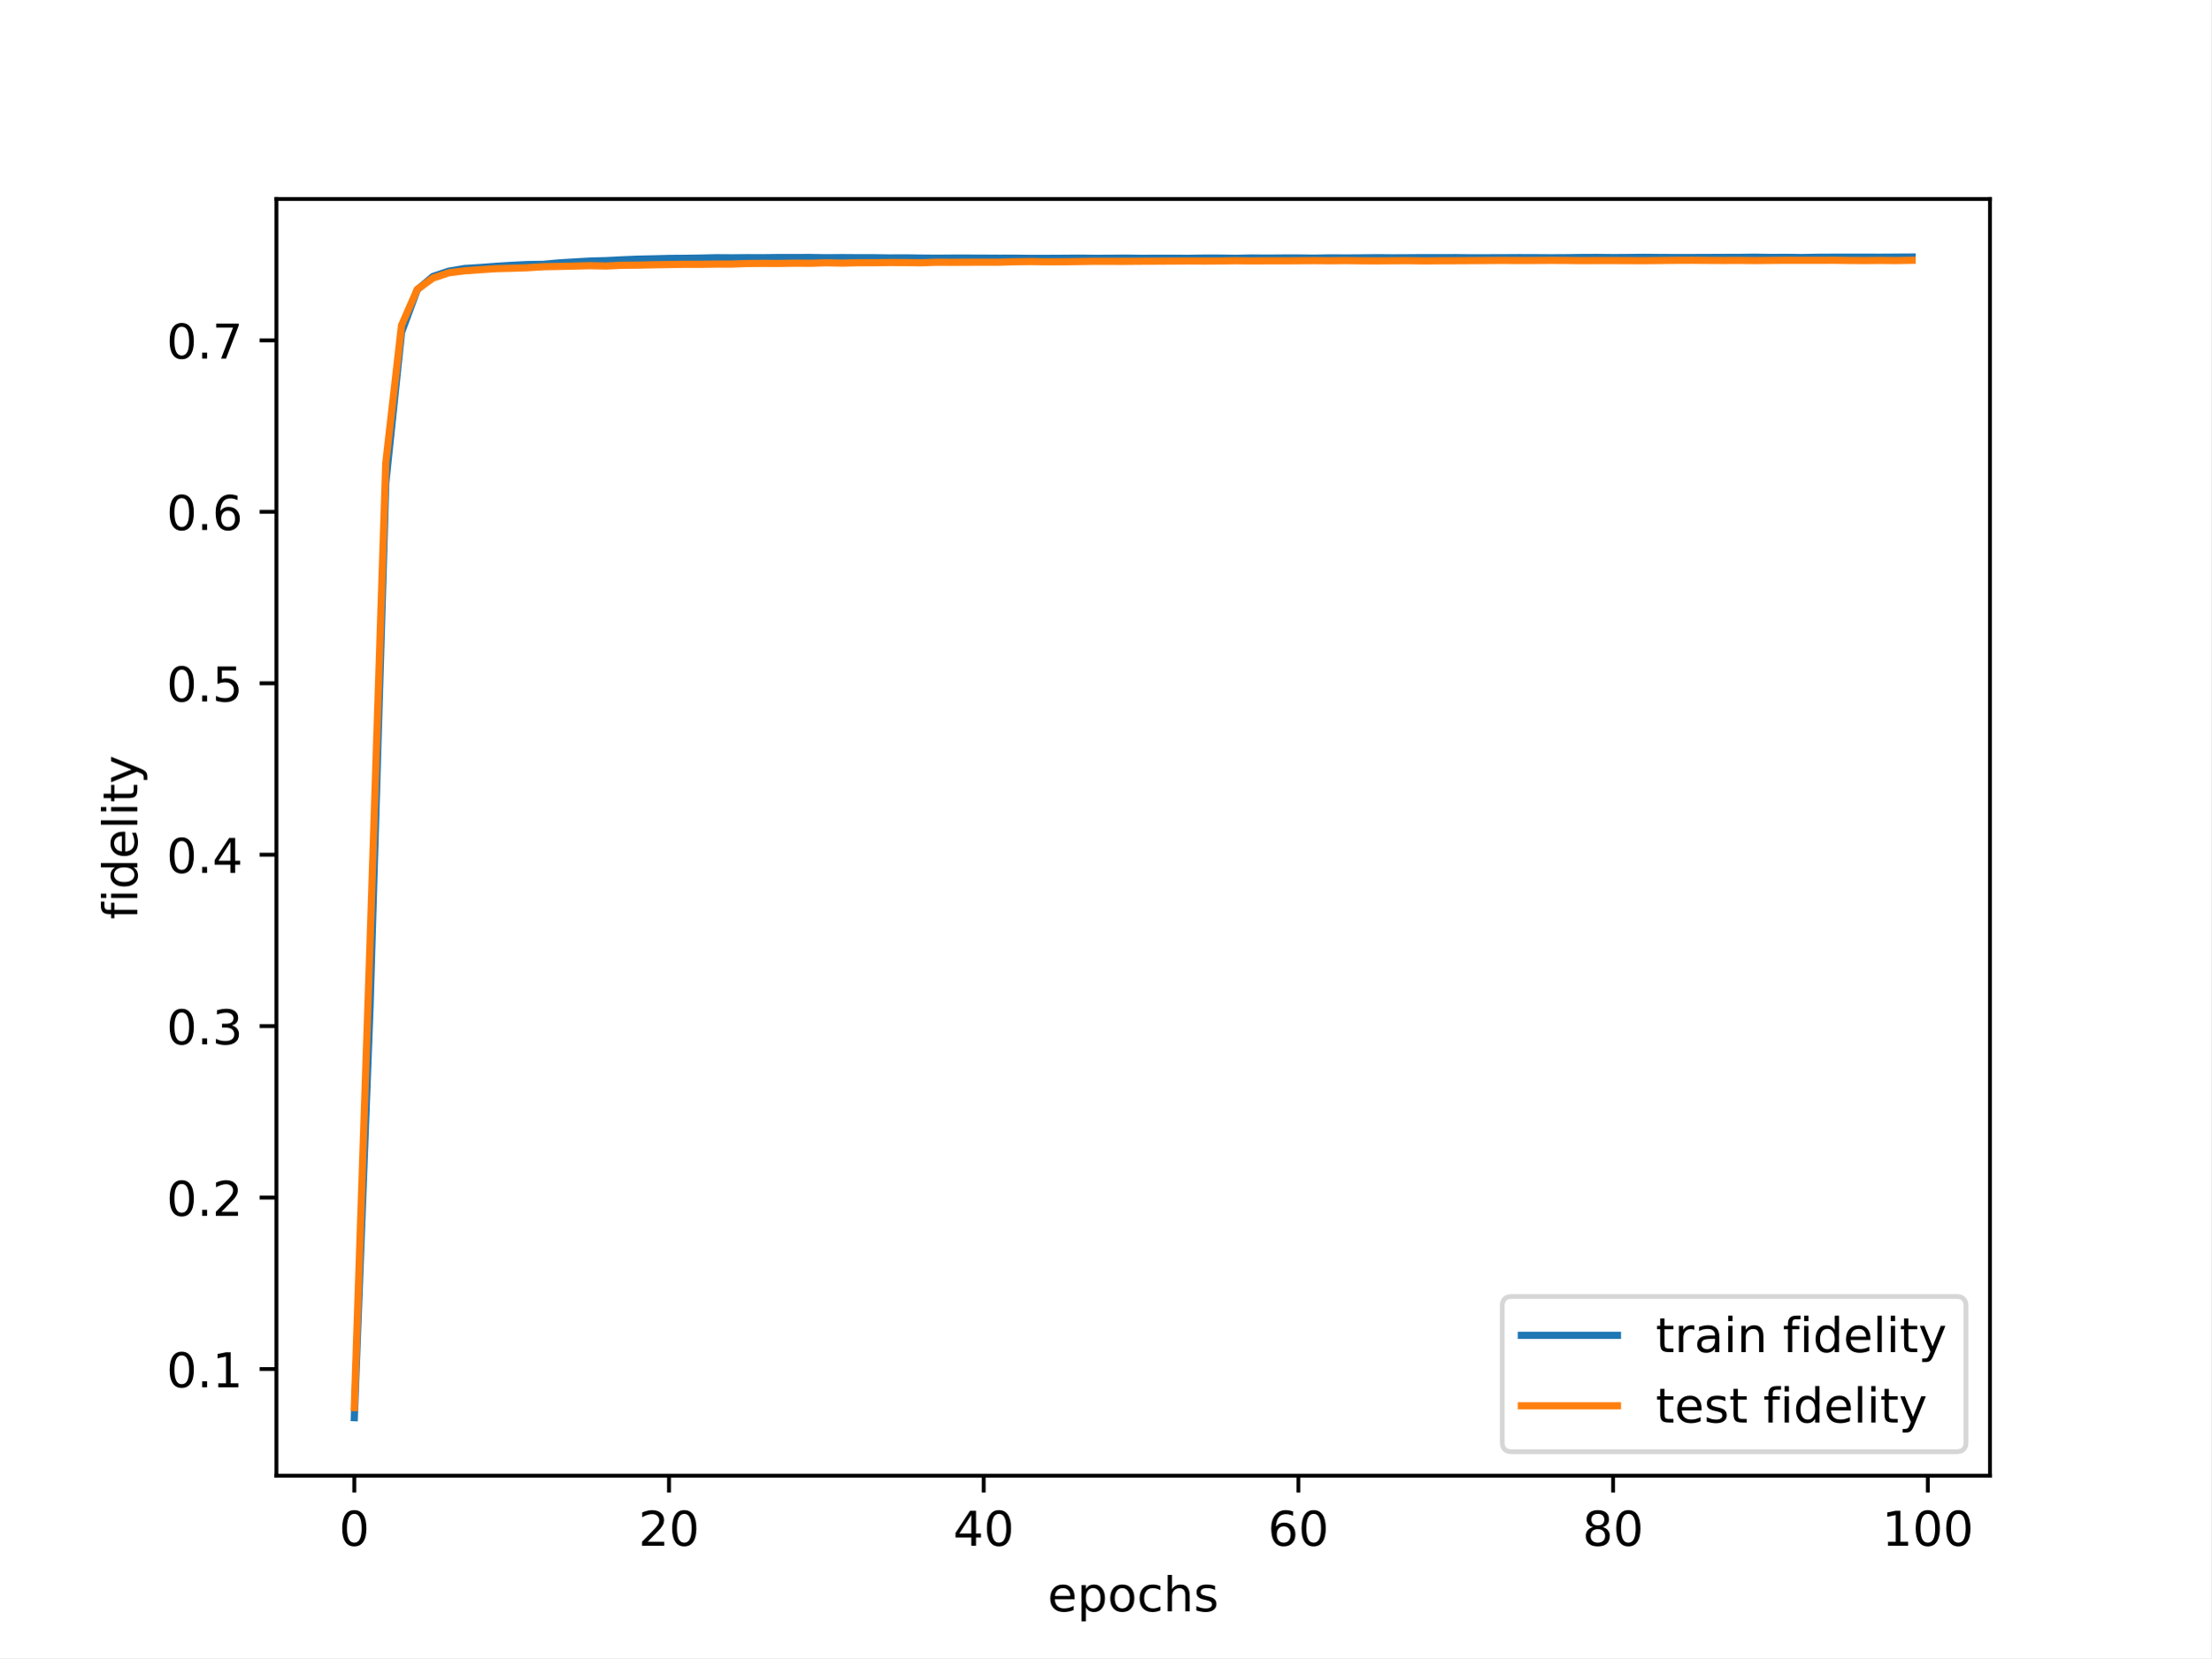
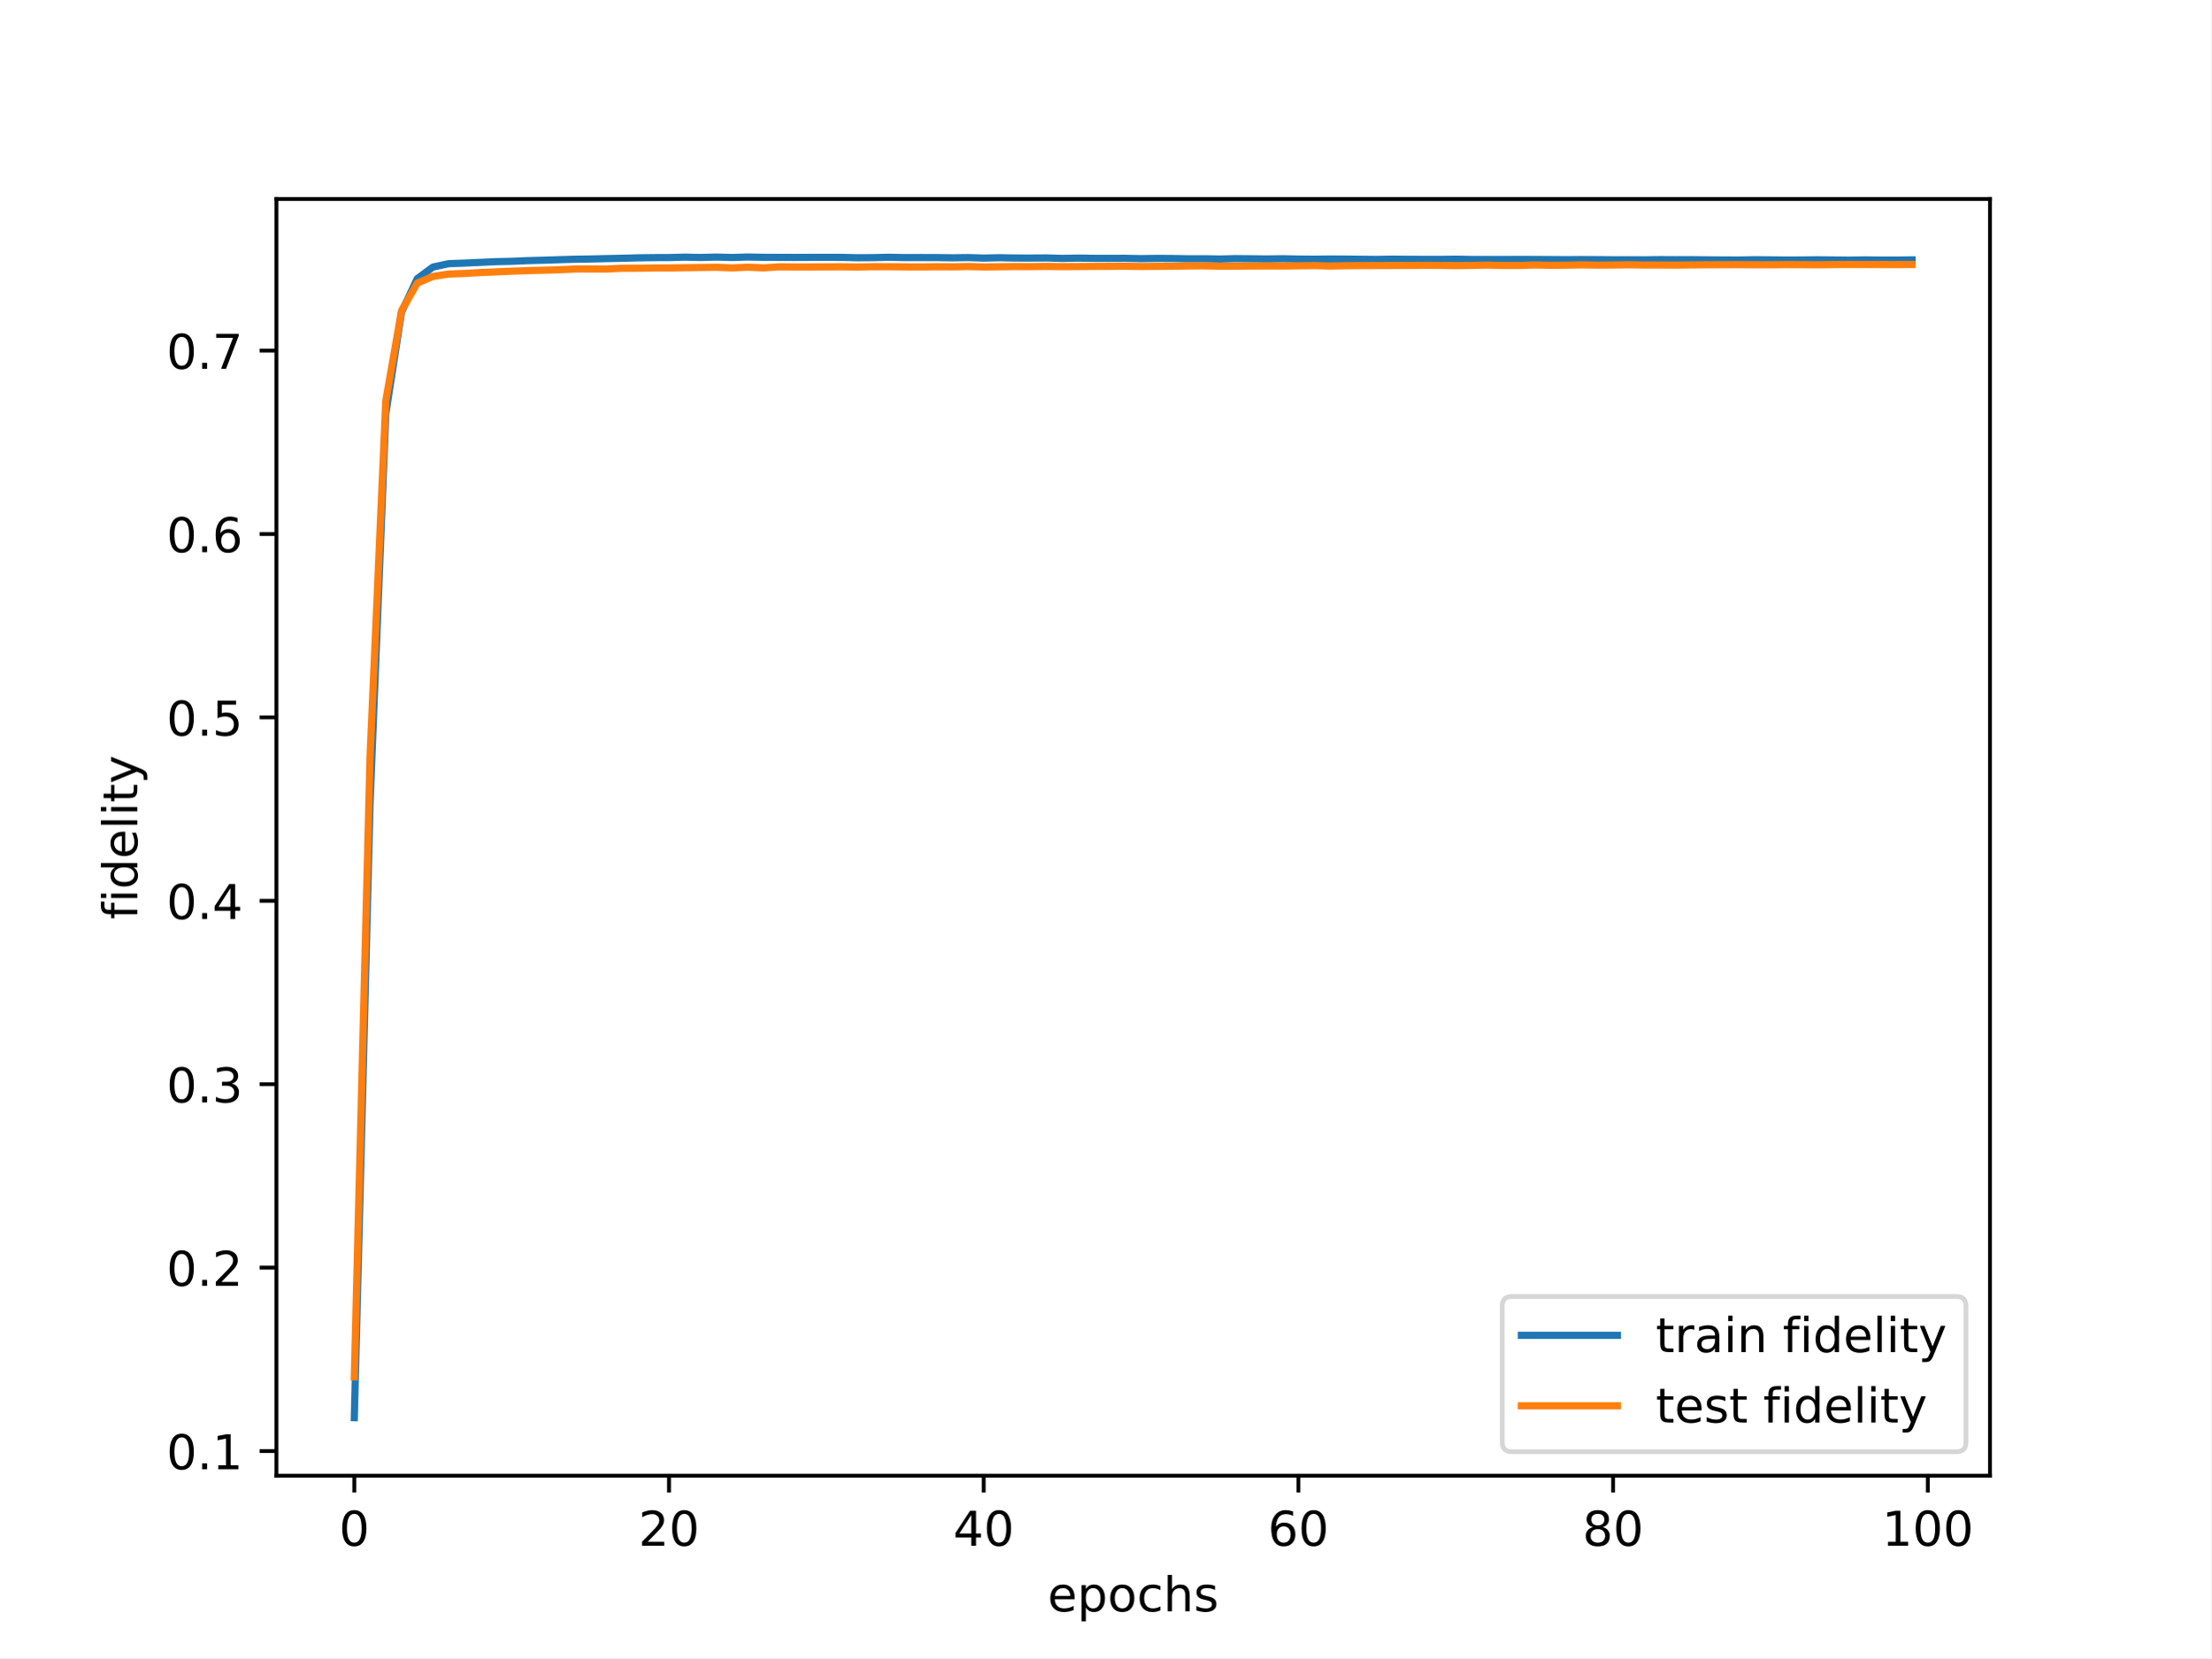
<svg xmlns="http://www.w3.org/2000/svg" xmlns:xlink="http://www.w3.org/1999/xlink" width="460.8pt" height="345.6pt" viewBox="0 0 460.8 345.6" version="1.1">
  <defs>
    <style type="text/css">*{stroke-linejoin: round; stroke-linecap: butt}</style>
  </defs>
  <g id="figure_1">
    <g id="patch_1">
      <path d="M 0 345.6  L 460.8 345.6  L 460.8 0  L 0 0  z " style="fill: #ffffff" />
    </g>
    <g id="axes_1">
      <g id="patch_2">
        <path d="M 57.6 307.584  L 414.72 307.584  L 414.72 41.472  L 57.6 41.472  z " style="fill: #ffffff" />
      </g>
      <g id="matplotlib.axis_1">
        <g id="xtick_1">
          <g id="line2d_1">
            <defs>
-               <path id="md5bc6eb396" d="M 0 0  L 0 3.5  " style="stroke: #000000; stroke-width: 0.8" />
-             </defs>
-             <g>
-               <use xlink:href="#md5bc6eb396" x="73.833" y="307.584" style="stroke: #000000; stroke-width: 0.8" />
+               <path id="m638337274d" d="M 0 0  L 0 3.5  " style="stroke: #000000; stroke-width: 0.8" />
+             </defs>
+             <g>
+               <use xlink:href="#m638337274d" x="73.833" y="307.584" style="stroke: #000000; stroke-width: 0.8" />
            </g>
          </g>
          <g id="text_1">
            <g transform="translate(70.65148 322.1824) scale(0.1 -0.1)">
              <defs>
                <path id="DejaVuSans-30" d="M 2034 4250  Q 1547 4250 1301 3770  Q 1056 3291 1056 2328  Q 1056 1369 1301 889  Q 1547 409 2034 409  Q 2525 409 2770 889  Q 3016 1369 3016 2328  Q 3016 3291 2770 3770  Q 2525 4250 2034 4250  z M 2034 4750  Q 2819 4750 3233 4129  Q 3647 3509 3647 2328  Q 3647 1150 3233 529  Q 2819 -91 2034 -91  Q 1250 -91 836 529  Q 422 1150 422 2328  Q 422 3509 836 4129  Q 1250 4750 2034 4750  z " transform="scale(0.015625)" />
              </defs>
              <use xlink:href="#DejaVuSans-30" />
            </g>
          </g>
        </g>
        <g id="xtick_2">
          <g id="line2d_2">
            <g>
-               <use xlink:href="#md5bc6eb396" x="139.42" y="307.584" style="stroke: #000000; stroke-width: 0.8" />
+               <use xlink:href="#m638337274d" x="139.42" y="307.584" style="stroke: #000000; stroke-width: 0.8" />
            </g>
          </g>
          <g id="text_2">
            <g transform="translate(133.057 322.1824) scale(0.1 -0.1)">
              <defs>
                <path id="DejaVuSans-32" d="M 1228 531  L 3431 531  L 3431 0  L 469 0  L 469 531  Q 828 903 1448 1529  Q 2069 2156 2228 2338  Q 2531 2678 2651 2914  Q 2772 3150 2772 3378  Q 2772 3750 2511 3984  Q 2250 4219 1831 4219  Q 1534 4219 1204 4116  Q 875 4013 500 3803  L 500 4441  Q 881 4594 1212 4672  Q 1544 4750 1819 4750  Q 2544 4750 2975 4387  Q 3406 4025 3406 3419  Q 3406 3131 3298 2873  Q 3191 2616 2906 2266  Q 2828 2175 2409 1742  Q 1991 1309 1228 531  z " transform="scale(0.015625)" />
              </defs>
              <use xlink:href="#DejaVuSans-32" />
              <use xlink:href="#DejaVuSans-30" x="63.623" />
            </g>
          </g>
        </g>
        <g id="xtick_3">
          <g id="line2d_3">
            <g>
-               <use xlink:href="#md5bc6eb396" x="205.006" y="307.584" style="stroke: #000000; stroke-width: 0.8" />
+               <use xlink:href="#m638337274d" x="205.006" y="307.584" style="stroke: #000000; stroke-width: 0.8" />
            </g>
          </g>
          <g id="text_3">
            <g transform="translate(198.6438 322.1824) scale(0.1 -0.1)">
              <defs>
                <path id="DejaVuSans-34" d="M 2419 4116  L 825 1625  L 2419 1625  L 2419 4116  z M 2253 4666  L 3047 4666  L 3047 1625  L 3713 1625  L 3713 1100  L 3047 1100  L 3047 0  L 2419 0  L 2419 1100  L 313 1100  L 313 1709  L 2253 4666  z " transform="scale(0.015625)" />
              </defs>
              <use xlink:href="#DejaVuSans-34" />
              <use xlink:href="#DejaVuSans-30" x="63.623" />
            </g>
          </g>
        </g>
        <g id="xtick_4">
          <g id="line2d_4">
            <g>
-               <use xlink:href="#md5bc6eb396" x="270.593" y="307.584" style="stroke: #000000; stroke-width: 0.8" />
+               <use xlink:href="#m638337274d" x="270.593" y="307.584" style="stroke: #000000; stroke-width: 0.8" />
            </g>
          </g>
          <g id="text_4">
            <g transform="translate(264.2306 322.1824) scale(0.1 -0.1)">
              <defs>
                <path id="DejaVuSans-36" d="M 2113 2584  Q 1688 2584 1439 2293  Q 1191 2003 1191 1497  Q 1191 994 1439 701  Q 1688 409 2113 409  Q 2538 409 2786 701  Q 3034 994 3034 1497  Q 3034 2003 2786 2293  Q 2538 2584 2113 2584  z M 3366 4563  L 3366 3988  Q 3128 4100 2886 4159  Q 2644 4219 2406 4219  Q 1781 4219 1451 3797  Q 1122 3375 1075 2522  Q 1259 2794 1537 2939  Q 1816 3084 2150 3084  Q 2853 3084 3261 2657  Q 3669 2231 3669 1497  Q 3669 778 3244 343  Q 2819 -91 2113 -91  Q 1303 -91 875 529  Q 447 1150 447 2328  Q 447 3434 972 4092  Q 1497 4750 2381 4750  Q 2619 4750 2861 4703  Q 3103 4656 3366 4563  z " transform="scale(0.015625)" />
              </defs>
              <use xlink:href="#DejaVuSans-36" />
              <use xlink:href="#DejaVuSans-30" x="63.623" />
            </g>
          </g>
        </g>
        <g id="xtick_5">
          <g id="line2d_5">
            <g>
-               <use xlink:href="#md5bc6eb396" x="336.18" y="307.584" style="stroke: #000000; stroke-width: 0.8" />
+               <use xlink:href="#m638337274d" x="336.18" y="307.584" style="stroke: #000000; stroke-width: 0.8" />
            </g>
          </g>
          <g id="text_5">
            <g transform="translate(329.8173 322.1824) scale(0.1 -0.1)">
              <defs>
                <path id="DejaVuSans-38" d="M 2034 2216  Q 1584 2216 1326 1975  Q 1069 1734 1069 1313  Q 1069 891 1326 650  Q 1584 409 2034 409  Q 2484 409 2743 651  Q 3003 894 3003 1313  Q 3003 1734 2745 1975  Q 2488 2216 2034 2216  z M 1403 2484  Q 997 2584 770 2862  Q 544 3141 544 3541  Q 544 4100 942 4425  Q 1341 4750 2034 4750  Q 2731 4750 3128 4425  Q 3525 4100 3525 3541  Q 3525 3141 3298 2862  Q 3072 2584 2669 2484  Q 3125 2378 3379 2068  Q 3634 1759 3634 1313  Q 3634 634 3220 271  Q 2806 -91 2034 -91  Q 1263 -91 848 271  Q 434 634 434 1313  Q 434 1759 690 2068  Q 947 2378 1403 2484  z M 1172 3481  Q 1172 3119 1398 2916  Q 1625 2713 2034 2713  Q 2441 2713 2670 2916  Q 2900 3119 2900 3481  Q 2900 3844 2670 4047  Q 2441 4250 2034 4250  Q 1625 4250 1398 4047  Q 1172 3844 1172 3481  z " transform="scale(0.015625)" />
              </defs>
              <use xlink:href="#DejaVuSans-38" />
              <use xlink:href="#DejaVuSans-30" x="63.623" />
            </g>
          </g>
        </g>
        <g id="xtick_6">
          <g id="line2d_6">
            <g>
-               <use xlink:href="#md5bc6eb396" x="401.767" y="307.584" style="stroke: #000000; stroke-width: 0.8" />
+               <use xlink:href="#m638337274d" x="401.767" y="307.584" style="stroke: #000000; stroke-width: 0.8" />
            </g>
          </g>
          <g id="text_6">
            <g transform="translate(392.2229 322.1824) scale(0.1 -0.1)">
              <defs>
                <path id="DejaVuSans-31" d="M 794 531  L 1825 531  L 1825 4091  L 703 3866  L 703 4441  L 1819 4666  L 2450 4666  L 2450 531  L 3481 531  L 3481 0  L 794 0  L 794 531  z " transform="scale(0.015625)" />
              </defs>
              <use xlink:href="#DejaVuSans-31" />
              <use xlink:href="#DejaVuSans-30" x="63.623" />
              <use xlink:href="#DejaVuSans-30" x="127.246" />
            </g>
          </g>
        </g>
        <g id="text_7">
          <g transform="translate(218.3272 335.8606) scale(0.1 -0.1)">
            <defs>
              <path id="DejaVuSans-65" d="M 3597 1894  L 3597 1613  L 953 1613  Q 991 1019 1311 708  Q 1631 397 2203 397  Q 2534 397 2845 478  Q 3156 559 3463 722  L 3463 178  Q 3153 47 2828 -22  Q 2503 -91 2169 -91  Q 1331 -91 842 396  Q 353 884 353 1716  Q 353 2575 817 3079  Q 1281 3584 2069 3584  Q 2775 3584 3186 3129  Q 3597 2675 3597 1894  z M 3022 2063  Q 3016 2534 2758 2815  Q 2500 3097 2075 3097  Q 1594 3097 1305 2825  Q 1016 2553 972 2059  L 3022 2063  z " transform="scale(0.015625)" />
              <path id="DejaVuSans-70" d="M 1159 525  L 1159 -1331  L 581 -1331  L 581 3500  L 1159 3500  L 1159 2969  Q 1341 3281 1617 3432  Q 1894 3584 2278 3584  Q 2916 3584 3314 3078  Q 3713 2572 3713 1747  Q 3713 922 3314 415  Q 2916 -91 2278 -91  Q 1894 -91 1617 61  Q 1341 213 1159 525  z M 3116 1747  Q 3116 2381 2855 2742  Q 2594 3103 2138 3103  Q 1681 3103 1420 2742  Q 1159 2381 1159 1747  Q 1159 1113 1420 752  Q 1681 391 2138 391  Q 2594 391 2855 752  Q 3116 1113 3116 1747  z " transform="scale(0.015625)" />
              <path id="DejaVuSans-6f" d="M 1959 3097  Q 1497 3097 1228 2736  Q 959 2375 959 1747  Q 959 1119 1226 758  Q 1494 397 1959 397  Q 2419 397 2687 759  Q 2956 1122 2956 1747  Q 2956 2369 2687 2733  Q 2419 3097 1959 3097  z M 1959 3584  Q 2709 3584 3137 3096  Q 3566 2609 3566 1747  Q 3566 888 3137 398  Q 2709 -91 1959 -91  Q 1206 -91 779 398  Q 353 888 353 1747  Q 353 2609 779 3096  Q 1206 3584 1959 3584  z " transform="scale(0.015625)" />
              <path id="DejaVuSans-63" d="M 3122 3366  L 3122 2828  Q 2878 2963 2633 3030  Q 2388 3097 2138 3097  Q 1578 3097 1268 2742  Q 959 2388 959 1747  Q 959 1106 1268 751  Q 1578 397 2138 397  Q 2388 397 2633 464  Q 2878 531 3122 666  L 3122 134  Q 2881 22 2623 -34  Q 2366 -91 2075 -91  Q 1284 -91 818 406  Q 353 903 353 1747  Q 353 2603 823 3093  Q 1294 3584 2113 3584  Q 2378 3584 2631 3529  Q 2884 3475 3122 3366  z " transform="scale(0.015625)" />
              <path id="DejaVuSans-68" d="M 3513 2113  L 3513 0  L 2938 0  L 2938 2094  Q 2938 2591 2744 2837  Q 2550 3084 2163 3084  Q 1697 3084 1428 2787  Q 1159 2491 1159 1978  L 1159 0  L 581 0  L 581 4863  L 1159 4863  L 1159 2956  Q 1366 3272 1645 3428  Q 1925 3584 2291 3584  Q 2894 3584 3203 3211  Q 3513 2838 3513 2113  z " transform="scale(0.015625)" />
              <path id="DejaVuSans-73" d="M 2834 3397  L 2834 2853  Q 2591 2978 2328 3040  Q 2066 3103 1784 3103  Q 1356 3103 1142 2972  Q 928 2841 928 2578  Q 928 2378 1081 2264  Q 1234 2150 1697 2047  L 1894 2003  Q 2506 1872 2764 1633  Q 3022 1394 3022 966  Q 3022 478 2636 193  Q 2250 -91 1575 -91  Q 1294 -91 989 -36  Q 684 19 347 128  L 347 722  Q 666 556 975 473  Q 1284 391 1588 391  Q 1994 391 2212 530  Q 2431 669 2431 922  Q 2431 1156 2273 1281  Q 2116 1406 1581 1522  L 1381 1569  Q 847 1681 609 1914  Q 372 2147 372 2553  Q 372 3047 722 3315  Q 1072 3584 1716 3584  Q 2034 3584 2315 3537  Q 2597 3491 2834 3397  z " transform="scale(0.015625)" />
            </defs>
            <use xlink:href="#DejaVuSans-65" />
            <use xlink:href="#DejaVuSans-70" x="61.523" />
            <use xlink:href="#DejaVuSans-6f" x="125" />
            <use xlink:href="#DejaVuSans-63" x="186.182" />
            <use xlink:href="#DejaVuSans-68" x="241.162" />
            <use xlink:href="#DejaVuSans-73" x="304.541" />
          </g>
        </g>
      </g>
      <g id="matplotlib.axis_2">
        <g id="ytick_1">
          <g id="line2d_7">
            <defs>
-               <path id="mefca8e0ff8" d="M 0 0  L -3.5 0  " style="stroke: #000000; stroke-width: 0.8" />
-             </defs>
-             <g>
-               <use xlink:href="#mefca8e0ff8" x="57.6" y="285.356" style="stroke: #000000; stroke-width: 0.8" />
+               <path id="mc26294384e" d="M 0 0  L -3.5 0  " style="stroke: #000000; stroke-width: 0.8" />
+             </defs>
+             <g>
+               <use xlink:href="#mc26294384e" x="57.6" y="302.446" style="stroke: #000000; stroke-width: 0.8" />
            </g>
          </g>
          <g id="text_8">
-             <g transform="translate(34.69687 289.1553) scale(0.1 -0.1)">
+             <g transform="translate(34.69687 306.2449) scale(0.1 -0.1)">
              <defs>
                <path id="DejaVuSans-2e" d="M 684 794  L 1344 794  L 1344 0  L 684 0  L 684 794  z " transform="scale(0.015625)" />
              </defs>
              <use xlink:href="#DejaVuSans-30" />
              <use xlink:href="#DejaVuSans-2e" x="63.623" />
              <use xlink:href="#DejaVuSans-31" x="95.41" />
            </g>
          </g>
        </g>
        <g id="ytick_2">
          <g id="line2d_8">
            <g>
-               <use xlink:href="#mefca8e0ff8" x="57.6" y="249.619" style="stroke: #000000; stroke-width: 0.8" />
+               <use xlink:href="#mc26294384e" x="57.6" y="264.216" style="stroke: #000000; stroke-width: 0.8" />
            </g>
          </g>
          <g id="text_9">
-             <g transform="translate(34.69687 253.4181) scale(0.1 -0.1)">
+             <g transform="translate(34.69687 268.0149) scale(0.1 -0.1)">
              <use xlink:href="#DejaVuSans-30" />
              <use xlink:href="#DejaVuSans-2e" x="63.623" />
              <use xlink:href="#DejaVuSans-32" x="95.41" />
            </g>
          </g>
        </g>
        <g id="ytick_3">
          <g id="line2d_9">
            <g>
-               <use xlink:href="#mefca8e0ff8" x="57.6" y="213.882" style="stroke: #000000; stroke-width: 0.8" />
+               <use xlink:href="#mc26294384e" x="57.6" y="225.986" style="stroke: #000000; stroke-width: 0.8" />
            </g>
          </g>
          <g id="text_10">
-             <g transform="translate(34.69687 217.6808) scale(0.1 -0.1)">
+             <g transform="translate(34.69687 229.7849) scale(0.1 -0.1)">
              <defs>
                <path id="DejaVuSans-33" d="M 2597 2516  Q 3050 2419 3304 2112  Q 3559 1806 3559 1356  Q 3559 666 3084 287  Q 2609 -91 1734 -91  Q 1441 -91 1130 -33  Q 819 25 488 141  L 488 750  Q 750 597 1062 519  Q 1375 441 1716 441  Q 2309 441 2620 675  Q 2931 909 2931 1356  Q 2931 1769 2642 2001  Q 2353 2234 1838 2234  L 1294 2234  L 1294 2753  L 1863 2753  Q 2328 2753 2575 2939  Q 2822 3125 2822 3475  Q 2822 3834 2567 4026  Q 2313 4219 1838 4219  Q 1578 4219 1281 4162  Q 984 4106 628 3988  L 628 4550  Q 988 4650 1302 4700  Q 1616 4750 1894 4750  Q 2613 4750 3031 4423  Q 3450 4097 3450 3541  Q 3450 3153 3228 2886  Q 3006 2619 2597 2516  z " transform="scale(0.015625)" />
              </defs>
              <use xlink:href="#DejaVuSans-30" />
              <use xlink:href="#DejaVuSans-2e" x="63.623" />
              <use xlink:href="#DejaVuSans-33" x="95.41" />
            </g>
          </g>
        </g>
        <g id="ytick_4">
          <g id="line2d_10">
            <g>
-               <use xlink:href="#mefca8e0ff8" x="57.6" y="178.144" style="stroke: #000000; stroke-width: 0.8" />
+               <use xlink:href="#mc26294384e" x="57.6" y="187.756" style="stroke: #000000; stroke-width: 0.8" />
            </g>
          </g>
          <g id="text_11">
-             <g transform="translate(34.69687 181.9435) scale(0.1 -0.1)">
+             <g transform="translate(34.69687 191.555) scale(0.1 -0.1)">
              <use xlink:href="#DejaVuSans-30" />
              <use xlink:href="#DejaVuSans-2e" x="63.623" />
              <use xlink:href="#DejaVuSans-34" x="95.41" />
            </g>
          </g>
        </g>
        <g id="ytick_5">
          <g id="line2d_11">
            <g>
-               <use xlink:href="#mefca8e0ff8" x="57.6" y="142.407" style="stroke: #000000; stroke-width: 0.8" />
+               <use xlink:href="#mc26294384e" x="57.6" y="149.526" style="stroke: #000000; stroke-width: 0.8" />
            </g>
          </g>
          <g id="text_12">
-             <g transform="translate(34.69687 146.2062) scale(0.1 -0.1)">
+             <g transform="translate(34.69687 153.325) scale(0.1 -0.1)">
              <defs>
                <path id="DejaVuSans-35" d="M 691 4666  L 3169 4666  L 3169 4134  L 1269 4134  L 1269 2991  Q 1406 3038 1543 3061  Q 1681 3084 1819 3084  Q 2600 3084 3056 2656  Q 3513 2228 3513 1497  Q 3513 744 3044 326  Q 2575 -91 1722 -91  Q 1428 -91 1123 -41  Q 819 9 494 109  L 494 744  Q 775 591 1075 516  Q 1375 441 1709 441  Q 2250 441 2565 725  Q 2881 1009 2881 1497  Q 2881 1984 2565 2268  Q 2250 2553 1709 2553  Q 1456 2553 1204 2497  Q 953 2441 691 2322  L 691 4666  z " transform="scale(0.015625)" />
              </defs>
              <use xlink:href="#DejaVuSans-30" />
              <use xlink:href="#DejaVuSans-2e" x="63.623" />
              <use xlink:href="#DejaVuSans-35" x="95.41" />
            </g>
          </g>
        </g>
        <g id="ytick_6">
          <g id="line2d_12">
            <g>
-               <use xlink:href="#mefca8e0ff8" x="57.6" y="106.67" style="stroke: #000000; stroke-width: 0.8" />
+               <use xlink:href="#mc26294384e" x="57.6" y="111.296" style="stroke: #000000; stroke-width: 0.8" />
            </g>
          </g>
          <g id="text_13">
-             <g transform="translate(34.69687 110.469) scale(0.1 -0.1)">
+             <g transform="translate(34.69687 115.095) scale(0.1 -0.1)">
              <use xlink:href="#DejaVuSans-30" />
              <use xlink:href="#DejaVuSans-2e" x="63.623" />
              <use xlink:href="#DejaVuSans-36" x="95.41" />
            </g>
          </g>
        </g>
        <g id="ytick_7">
          <g id="line2d_13">
            <g>
-               <use xlink:href="#mefca8e0ff8" x="57.6" y="70.932" style="stroke: #000000; stroke-width: 0.8" />
+               <use xlink:href="#mc26294384e" x="57.6" y="73.066" style="stroke: #000000; stroke-width: 0.8" />
            </g>
          </g>
          <g id="text_14">
-             <g transform="translate(34.69687 74.7317) scale(0.1 -0.1)">
+             <g transform="translate(34.69687 76.86502) scale(0.1 -0.1)">
              <defs>
                <path id="DejaVuSans-37" d="M 525 4666  L 3525 4666  L 3525 4397  L 1831 0  L 1172 0  L 2766 4134  L 525 4134  L 525 4666  z " transform="scale(0.015625)" />
              </defs>
              <use xlink:href="#DejaVuSans-30" />
              <use xlink:href="#DejaVuSans-2e" x="63.623" />
              <use xlink:href="#DejaVuSans-37" x="95.41" />
            </g>
          </g>
        </g>
        <g id="text_15">
          <g transform="translate(28.61719 191.6257) rotate(-90) scale(0.1 -0.1)">
            <defs>
              <path id="DejaVuSans-66" d="M 2375 4863  L 2375 4384  L 1825 4384  Q 1516 4384 1395 4259  Q 1275 4134 1275 3809  L 1275 3500  L 2222 3500  L 2222 3053  L 1275 3053  L 1275 0  L 697 0  L 697 3053  L 147 3053  L 147 3500  L 697 3500  L 697 3744  Q 697 4328 969 4595  Q 1241 4863 1831 4863  L 2375 4863  z " transform="scale(0.015625)" />
              <path id="DejaVuSans-69" d="M 603 3500  L 1178 3500  L 1178 0  L 603 0  L 603 3500  z M 603 4863  L 1178 4863  L 1178 4134  L 603 4134  L 603 4863  z " transform="scale(0.015625)" />
              <path id="DejaVuSans-64" d="M 2906 2969  L 2906 4863  L 3481 4863  L 3481 0  L 2906 0  L 2906 525  Q 2725 213 2448 61  Q 2172 -91 1784 -91  Q 1150 -91 751 415  Q 353 922 353 1747  Q 353 2572 751 3078  Q 1150 3584 1784 3584  Q 2172 3584 2448 3432  Q 2725 3281 2906 2969  z M 947 1747  Q 947 1113 1208 752  Q 1469 391 1925 391  Q 2381 391 2643 752  Q 2906 1113 2906 1747  Q 2906 2381 2643 2742  Q 2381 3103 1925 3103  Q 1469 3103 1208 2742  Q 947 2381 947 1747  z " transform="scale(0.015625)" />
              <path id="DejaVuSans-6c" d="M 603 4863  L 1178 4863  L 1178 0  L 603 0  L 603 4863  z " transform="scale(0.015625)" />
              <path id="DejaVuSans-74" d="M 1172 4494  L 1172 3500  L 2356 3500  L 2356 3053  L 1172 3053  L 1172 1153  Q 1172 725 1289 603  Q 1406 481 1766 481  L 2356 481  L 2356 0  L 1766 0  Q 1100 0 847 248  Q 594 497 594 1153  L 594 3053  L 172 3053  L 172 3500  L 594 3500  L 594 4494  L 1172 4494  z " transform="scale(0.015625)" />
              <path id="DejaVuSans-79" d="M 2059 -325  Q 1816 -950 1584 -1140  Q 1353 -1331 966 -1331  L 506 -1331  L 506 -850  L 844 -850  Q 1081 -850 1212 -737  Q 1344 -625 1503 -206  L 1606 56  L 191 3500  L 800 3500  L 1894 763  L 2988 3500  L 3597 3500  L 2059 -325  z " transform="scale(0.015625)" />
            </defs>
            <use xlink:href="#DejaVuSans-66" />
            <use xlink:href="#DejaVuSans-69" x="35.205" />
            <use xlink:href="#DejaVuSans-64" x="62.988" />
            <use xlink:href="#DejaVuSans-65" x="126.465" />
            <use xlink:href="#DejaVuSans-6c" x="187.988" />
            <use xlink:href="#DejaVuSans-69" x="215.771" />
            <use xlink:href="#DejaVuSans-74" x="243.555" />
            <use xlink:href="#DejaVuSans-79" x="282.764" />
          </g>
        </g>
      </g>
      <g id="line2d_14">
-         <path d="M 73.833 295.488  L 77.112 209.862  L 80.391 100.681  L 83.671 69.29  L 86.95 60.393  L 90.229 57.615  L 93.509 56.519  L 96.788 55.96  L 100.067 55.756  L 103.347 55.505  L 106.626 55.302  L 109.905 55.139  L 113.185 55.093  L 116.464 54.792  L 119.743 54.591  L 123.023 54.402  L 126.302 54.319  L 129.581 54.149  L 132.861 54.012  L 136.14 53.943  L 139.42 53.86  L 142.699 53.837  L 145.978 53.789  L 149.258 53.713  L 152.537 53.734  L 155.816 53.704  L 159.096 53.712  L 162.375 53.673  L 165.654 53.67  L 168.934 53.667  L 172.213 53.718  L 175.492 53.69  L 178.772 53.713  L 182.051 53.714  L 185.33 53.758  L 188.61 53.742  L 191.889 53.788  L 195.168 53.815  L 198.448 53.789  L 201.727 53.79  L 205.006 53.8  L 208.286 53.817  L 211.565 53.81  L 214.844 53.85  L 218.124 53.844  L 221.403 53.827  L 224.682 53.803  L 227.962 53.831  L 231.241 53.826  L 234.52 53.792  L 237.8 53.833  L 241.079 53.822  L 244.358 53.821  L 247.638 53.833  L 250.917 53.788  L 254.196 53.79  L 257.476 53.833  L 260.755 53.765  L 264.034 53.791  L 267.314 53.767  L 270.593 53.764  L 273.872 53.802  L 277.152 53.743  L 280.431 53.762  L 283.71 53.74  L 286.99 53.705  L 290.269 53.734  L 293.548 53.718  L 296.828 53.694  L 300.107 53.704  L 303.386 53.692  L 306.666 53.73  L 309.945 53.719  L 313.224 53.711  L 316.504 53.692  L 319.783 53.699  L 323.062 53.723  L 326.342 53.706  L 329.621 53.666  L 332.9 53.653  L 336.18 53.687  L 339.459 53.666  L 342.739 53.63  L 346.018 53.661  L 349.297 53.675  L 352.577 53.67  L 355.856 53.662  L 359.135 53.645  L 362.415 53.639  L 365.694 53.603  L 368.973 53.651  L 372.253 53.636  L 375.532 53.677  L 378.811 53.619  L 382.091 53.604  L 385.37 53.595  L 388.649 53.603  L 391.929 53.608  L 395.208 53.589  L 398.487 53.568  " clip-path="url(#pb266546159)" style="fill: none; stroke: #1f77b4; stroke-width: 1.5; stroke-linecap: square" />
+         <path d="M 73.833 295.488  L 77.112 167.415  L 80.391 86.267  L 83.671 65.062  L 86.95 58.075  L 90.229 55.655  L 93.509 54.955  L 96.788 54.833  L 100.067 54.685  L 103.347 54.532  L 106.626 54.461  L 109.905 54.319  L 113.185 54.231  L 116.464 54.124  L 119.743 54.03  L 123.023 53.98  L 126.302 53.898  L 129.581 53.832  L 132.861 53.742  L 136.14 53.694  L 139.42 53.684  L 142.699 53.592  L 145.978 53.668  L 149.258 53.581  L 152.537 53.668  L 155.816 53.568  L 159.096 53.631  L 162.375 53.645  L 165.654 53.657  L 168.934 53.64  L 172.213 53.637  L 175.492 53.646  L 178.772 53.721  L 182.051 53.697  L 185.33 53.623  L 188.61 53.69  L 191.889 53.68  L 195.168 53.684  L 198.448 53.734  L 201.727 53.69  L 205.006 53.786  L 208.286 53.716  L 211.565 53.776  L 214.844 53.784  L 218.124 53.76  L 221.403 53.856  L 224.682 53.789  L 227.962 53.84  L 231.241 53.849  L 234.52 53.837  L 237.8 53.904  L 241.079 53.854  L 244.358 53.876  L 247.638 53.935  L 250.917 53.928  L 254.196 53.982  L 257.476 53.9  L 260.755 53.932  L 264.034 53.975  L 267.314 53.923  L 270.593 53.993  L 273.872 54.018  L 277.152 53.981  L 280.431 53.997  L 283.71 54.037  L 286.99 54.067  L 290.269 54.006  L 293.548 54.047  L 296.828 54.051  L 300.107 54.062  L 303.386 54.017  L 306.666 54.077  L 309.945 54.086  L 313.224 54.082  L 316.504 54.067  L 319.783 54.076  L 323.062 54.096  L 326.342 54.12  L 329.621 54.095  L 332.9 54.114  L 336.18 54.14  L 339.459 54.135  L 342.739 54.154  L 346.018 54.106  L 349.297 54.124  L 352.577 54.118  L 355.856 54.156  L 359.135 54.178  L 362.415 54.192  L 365.694 54.126  L 368.973 54.159  L 372.253 54.192  L 375.532 54.182  L 378.811 54.142  L 382.091 54.182  L 385.37 54.214  L 388.649 54.168  L 391.929 54.202  L 395.208 54.203  L 398.487 54.162  " clip-path="url(#p2e932de651)" style="fill: none; stroke: #1f77b4; stroke-width: 1.5; stroke-linecap: square" />
      </g>
      <g id="line2d_15">
-         <path d="M 73.833 293.391  L 77.112 196.512  L 80.391 96.5  L 83.671 67.822  L 86.95 60.312  L 90.229 57.953  L 93.509 56.859  L 96.788 56.44  L 100.067 56.211  L 103.347 55.996  L 106.626 55.908  L 109.905 55.8  L 113.185 55.591  L 116.464 55.529  L 119.743 55.453  L 123.023 55.373  L 126.302 55.444  L 129.581 55.284  L 132.861 55.26  L 136.14 55.185  L 139.42 55.137  L 142.699 55.086  L 145.978 55.089  L 149.258 55.043  L 152.537 55.037  L 155.816 54.917  L 159.096 54.892  L 162.375 54.904  L 165.654 54.849  L 168.934 54.869  L 172.213 54.768  L 175.492 54.838  L 178.772 54.759  L 182.051 54.76  L 185.33 54.709  L 188.61 54.72  L 191.889 54.771  L 195.168 54.65  L 198.448 54.669  L 201.727 54.653  L 205.006 54.641  L 208.286 54.641  L 211.565 54.546  L 214.844 54.508  L 218.124 54.561  L 221.403 54.55  L 224.682 54.512  L 227.962 54.46  L 231.241 54.465  L 234.52 54.467  L 237.8 54.442  L 241.079 54.428  L 244.358 54.41  L 247.638 54.39  L 250.917 54.408  L 254.196 54.386  L 257.476 54.336  L 260.755 54.375  L 264.034 54.35  L 267.314 54.356  L 270.593 54.334  L 273.872 54.316  L 277.152 54.339  L 280.431 54.31  L 283.71 54.347  L 286.99 54.363  L 290.269 54.338  L 293.548 54.324  L 296.828 54.371  L 300.107 54.34  L 303.386 54.331  L 306.666 54.313  L 309.945 54.294  L 313.224 54.272  L 316.504 54.295  L 319.783 54.286  L 323.062 54.265  L 326.342 54.279  L 329.621 54.319  L 332.9 54.303  L 336.18 54.297  L 339.459 54.317  L 342.739 54.325  L 346.018 54.289  L 349.297 54.256  L 352.577 54.243  L 355.856 54.27  L 359.135 54.286  L 362.415 54.27  L 365.694 54.3  L 368.973 54.274  L 372.253 54.245  L 375.532 54.248  L 378.811 54.255  L 382.091 54.241  L 385.37 54.284  L 388.649 54.302  L 391.929 54.278  L 395.208 54.304  L 398.487 54.245  " clip-path="url(#pb266546159)" style="fill: none; stroke: #ff7f0e; stroke-width: 1.5; stroke-linecap: square" />
+         <path d="M 73.833 286.993  L 77.112 157.686  L 80.391 83.559  L 83.671 64.762  L 86.95 59.005  L 90.229 57.611  L 93.509 57.113  L 96.788 57  L 100.067 56.809  L 103.347 56.663  L 106.626 56.519  L 109.905 56.4  L 113.185 56.319  L 116.464 56.222  L 119.743 56.068  L 123.023 56.051  L 126.302 56.077  L 129.581 55.906  L 132.861 55.903  L 136.14 55.852  L 139.42 55.842  L 142.699 55.791  L 145.978 55.748  L 149.258 55.704  L 152.537 55.831  L 155.816 55.685  L 159.096 55.828  L 162.375 55.61  L 165.654 55.642  L 168.934 55.639  L 172.213 55.614  L 175.492 55.607  L 178.772 55.647  L 182.051 55.585  L 185.33 55.586  L 188.61 55.62  L 191.889 55.633  L 195.168 55.596  L 198.448 55.612  L 201.727 55.551  L 205.006 55.634  L 208.286 55.595  L 211.565 55.556  L 214.844 55.567  L 218.124 55.523  L 221.403 55.57  L 224.682 55.55  L 227.962 55.526  L 231.241 55.508  L 234.52 55.488  L 237.8 55.543  L 241.079 55.507  L 244.358 55.49  L 247.638 55.426  L 250.917 55.404  L 254.196 55.481  L 257.476 55.471  L 260.755 55.446  L 264.034 55.43  L 267.314 55.442  L 270.593 55.398  L 273.872 55.356  L 277.152 55.453  L 280.431 55.376  L 283.71 55.356  L 286.99 55.348  L 290.269 55.332  L 293.548 55.322  L 296.828 55.295  L 300.107 55.309  L 303.386 55.364  L 306.666 55.315  L 309.945 55.245  L 313.224 55.333  L 316.504 55.338  L 319.783 55.22  L 323.062 55.29  L 326.342 55.269  L 329.621 55.198  L 332.9 55.258  L 336.18 55.232  L 339.459 55.182  L 342.739 55.239  L 346.018 55.23  L 349.297 55.254  L 352.577 55.212  L 355.856 55.186  L 359.135 55.17  L 362.415 55.161  L 365.694 55.183  L 368.973 55.19  L 372.253 55.153  L 375.532 55.164  L 378.811 55.188  L 382.091 55.144  L 385.37 55.134  L 388.649 55.129  L 391.929 55.142  L 395.208 55.145  L 398.487 55.132  " clip-path="url(#p2e932de651)" style="fill: none; stroke: #ff7f0e; stroke-width: 1.5; stroke-linecap: square" />
      </g>
      <g id="patch_3">
        <path d="M 57.6 307.584  L 57.6 41.472  " style="fill: none; stroke: #000000; stroke-width: 0.8; stroke-linejoin: miter; stroke-linecap: square" />
      </g>
      <g id="patch_4">
        <path d="M 414.72 307.584  L 414.72 41.472  " style="fill: none; stroke: #000000; stroke-width: 0.8; stroke-linejoin: miter; stroke-linecap: square" />
      </g>
      <g id="patch_5">
        <path d="M 57.6 307.584  L 414.72 307.584  " style="fill: none; stroke: #000000; stroke-width: 0.8; stroke-linejoin: miter; stroke-linecap: square" />
      </g>
      <g id="patch_6">
        <path d="M 57.6 41.472  L 414.72 41.472  " style="fill: none; stroke: #000000; stroke-width: 0.8; stroke-linejoin: miter; stroke-linecap: square" />
      </g>
      <g id="legend_1">
        <g id="patch_7">
          <path d="M 315.072 302.584  L 407.72 302.584  Q 409.72 302.584 409.72 300.584  L 409.72 272.228  Q 409.72 270.228 407.72 270.228  L 315.072 270.228  Q 313.072 270.228 313.072 272.228  L 313.072 300.584  Q 313.072 302.584 315.072 302.584  z " style="fill: #ffffff; opacity: 0.8; stroke: #cccccc; stroke-linejoin: miter" />
        </g>
        <g id="line2d_16">
          <path d="M 317.072 278.326  L 327.072 278.326  L 337.072 278.326  " style="fill: none; stroke: #1f77b4; stroke-width: 1.5; stroke-linecap: square" />
        </g>
        <g id="text_16">
          <g transform="translate(345.0716 281.8262) scale(0.1 -0.1)">
            <defs>
              <path id="DejaVuSans-72" d="M 2631 2963  Q 2534 3019 2420 3045  Q 2306 3072 2169 3072  Q 1681 3072 1420 2755  Q 1159 2438 1159 1844  L 1159 0  L 581 0  L 581 3500  L 1159 3500  L 1159 2956  Q 1341 3275 1631 3429  Q 1922 3584 2338 3584  Q 2397 3584 2469 3576  Q 2541 3569 2628 3553  L 2631 2963  z " transform="scale(0.015625)" />
              <path id="DejaVuSans-61" d="M 2194 1759  Q 1497 1759 1228 1600  Q 959 1441 959 1056  Q 959 750 1161 570  Q 1363 391 1709 391  Q 2188 391 2477 730  Q 2766 1069 2766 1631  L 2766 1759  L 2194 1759  z M 3341 1997  L 3341 0  L 2766 0  L 2766 531  Q 2569 213 2275 61  Q 1981 -91 1556 -91  Q 1019 -91 701 211  Q 384 513 384 1019  Q 384 1609 779 1909  Q 1175 2209 1959 2209  L 2766 2209  L 2766 2266  Q 2766 2663 2505 2880  Q 2244 3097 1772 3097  Q 1472 3097 1187 3025  Q 903 2953 641 2809  L 641 3341  Q 956 3463 1253 3523  Q 1550 3584 1831 3584  Q 2591 3584 2966 3190  Q 3341 2797 3341 1997  z " transform="scale(0.015625)" />
              <path id="DejaVuSans-6e" d="M 3513 2113  L 3513 0  L 2938 0  L 2938 2094  Q 2938 2591 2744 2837  Q 2550 3084 2163 3084  Q 1697 3084 1428 2787  Q 1159 2491 1159 1978  L 1159 0  L 581 0  L 581 3500  L 1159 3500  L 1159 2956  Q 1366 3272 1645 3428  Q 1925 3584 2291 3584  Q 2894 3584 3203 3211  Q 3513 2838 3513 2113  z " transform="scale(0.015625)" />
              <path id="DejaVuSans-20" transform="scale(0.015625)" />
            </defs>
            <use xlink:href="#DejaVuSans-74" />
            <use xlink:href="#DejaVuSans-72" x="39.209" />
            <use xlink:href="#DejaVuSans-61" x="80.322" />
            <use xlink:href="#DejaVuSans-69" x="141.602" />
            <use xlink:href="#DejaVuSans-6e" x="169.385" />
            <use xlink:href="#DejaVuSans-20" x="232.764" />
            <use xlink:href="#DejaVuSans-66" x="264.551" />
            <use xlink:href="#DejaVuSans-69" x="299.756" />
            <use xlink:href="#DejaVuSans-64" x="327.539" />
            <use xlink:href="#DejaVuSans-65" x="391.016" />
            <use xlink:href="#DejaVuSans-6c" x="452.539" />
            <use xlink:href="#DejaVuSans-69" x="480.322" />
            <use xlink:href="#DejaVuSans-74" x="508.105" />
            <use xlink:href="#DejaVuSans-79" x="547.314" />
          </g>
        </g>
        <g id="line2d_17">
          <path d="M 317.072 293.004  L 327.072 293.004  L 337.072 293.004  " style="fill: none; stroke: #ff7f0e; stroke-width: 1.5; stroke-linecap: square" />
        </g>
        <g id="text_17">
          <g transform="translate(345.0716 296.5043) scale(0.1 -0.1)">
            <use xlink:href="#DejaVuSans-74" />
            <use xlink:href="#DejaVuSans-65" x="39.209" />
            <use xlink:href="#DejaVuSans-73" x="100.732" />
            <use xlink:href="#DejaVuSans-74" x="152.832" />
            <use xlink:href="#DejaVuSans-20" x="192.041" />
            <use xlink:href="#DejaVuSans-66" x="223.828" />
            <use xlink:href="#DejaVuSans-69" x="259.033" />
            <use xlink:href="#DejaVuSans-64" x="286.816" />
            <use xlink:href="#DejaVuSans-65" x="350.293" />
            <use xlink:href="#DejaVuSans-6c" x="411.816" />
            <use xlink:href="#DejaVuSans-69" x="439.6" />
            <use xlink:href="#DejaVuSans-74" x="467.383" />
            <use xlink:href="#DejaVuSans-79" x="506.592" />
          </g>
        </g>
      </g>
    </g>
  </g>
  <defs>
-     <clipPath id="pb266546159">
+     <clipPath id="p2e932de651">
      <rect x="57.6" y="41.472" width="357.12" height="266.112" />
    </clipPath>
  </defs>
</svg>
